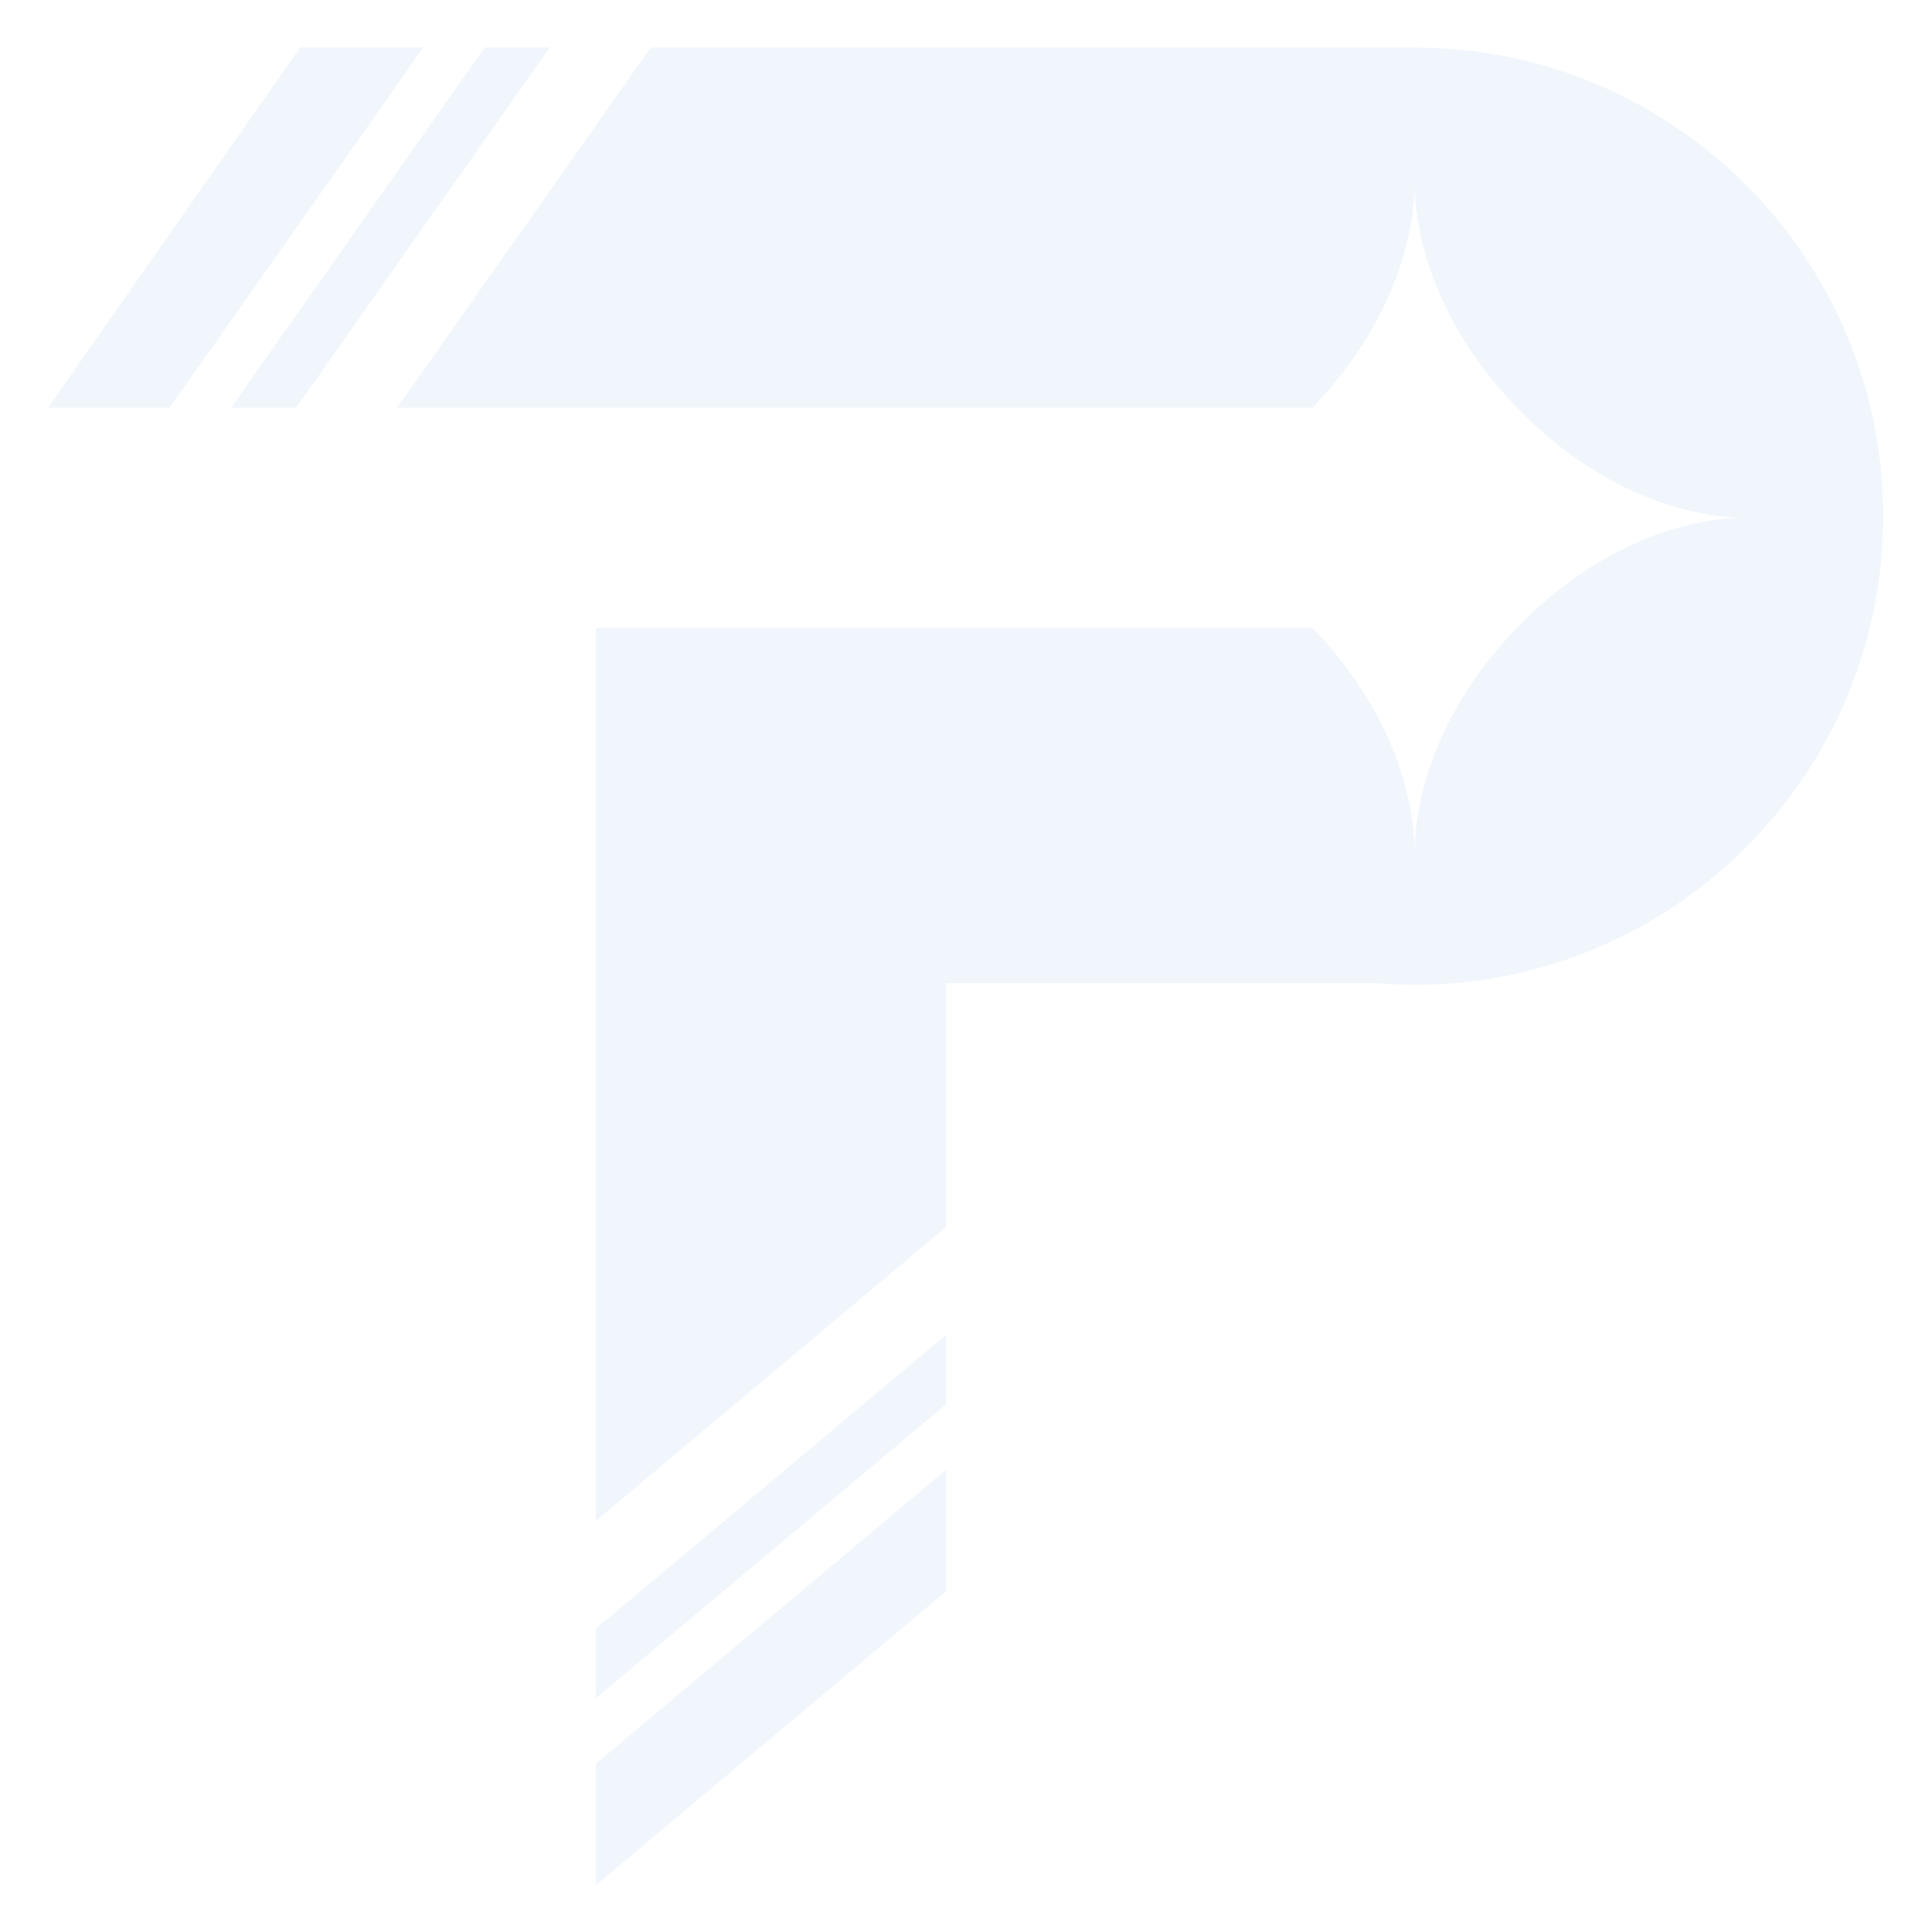
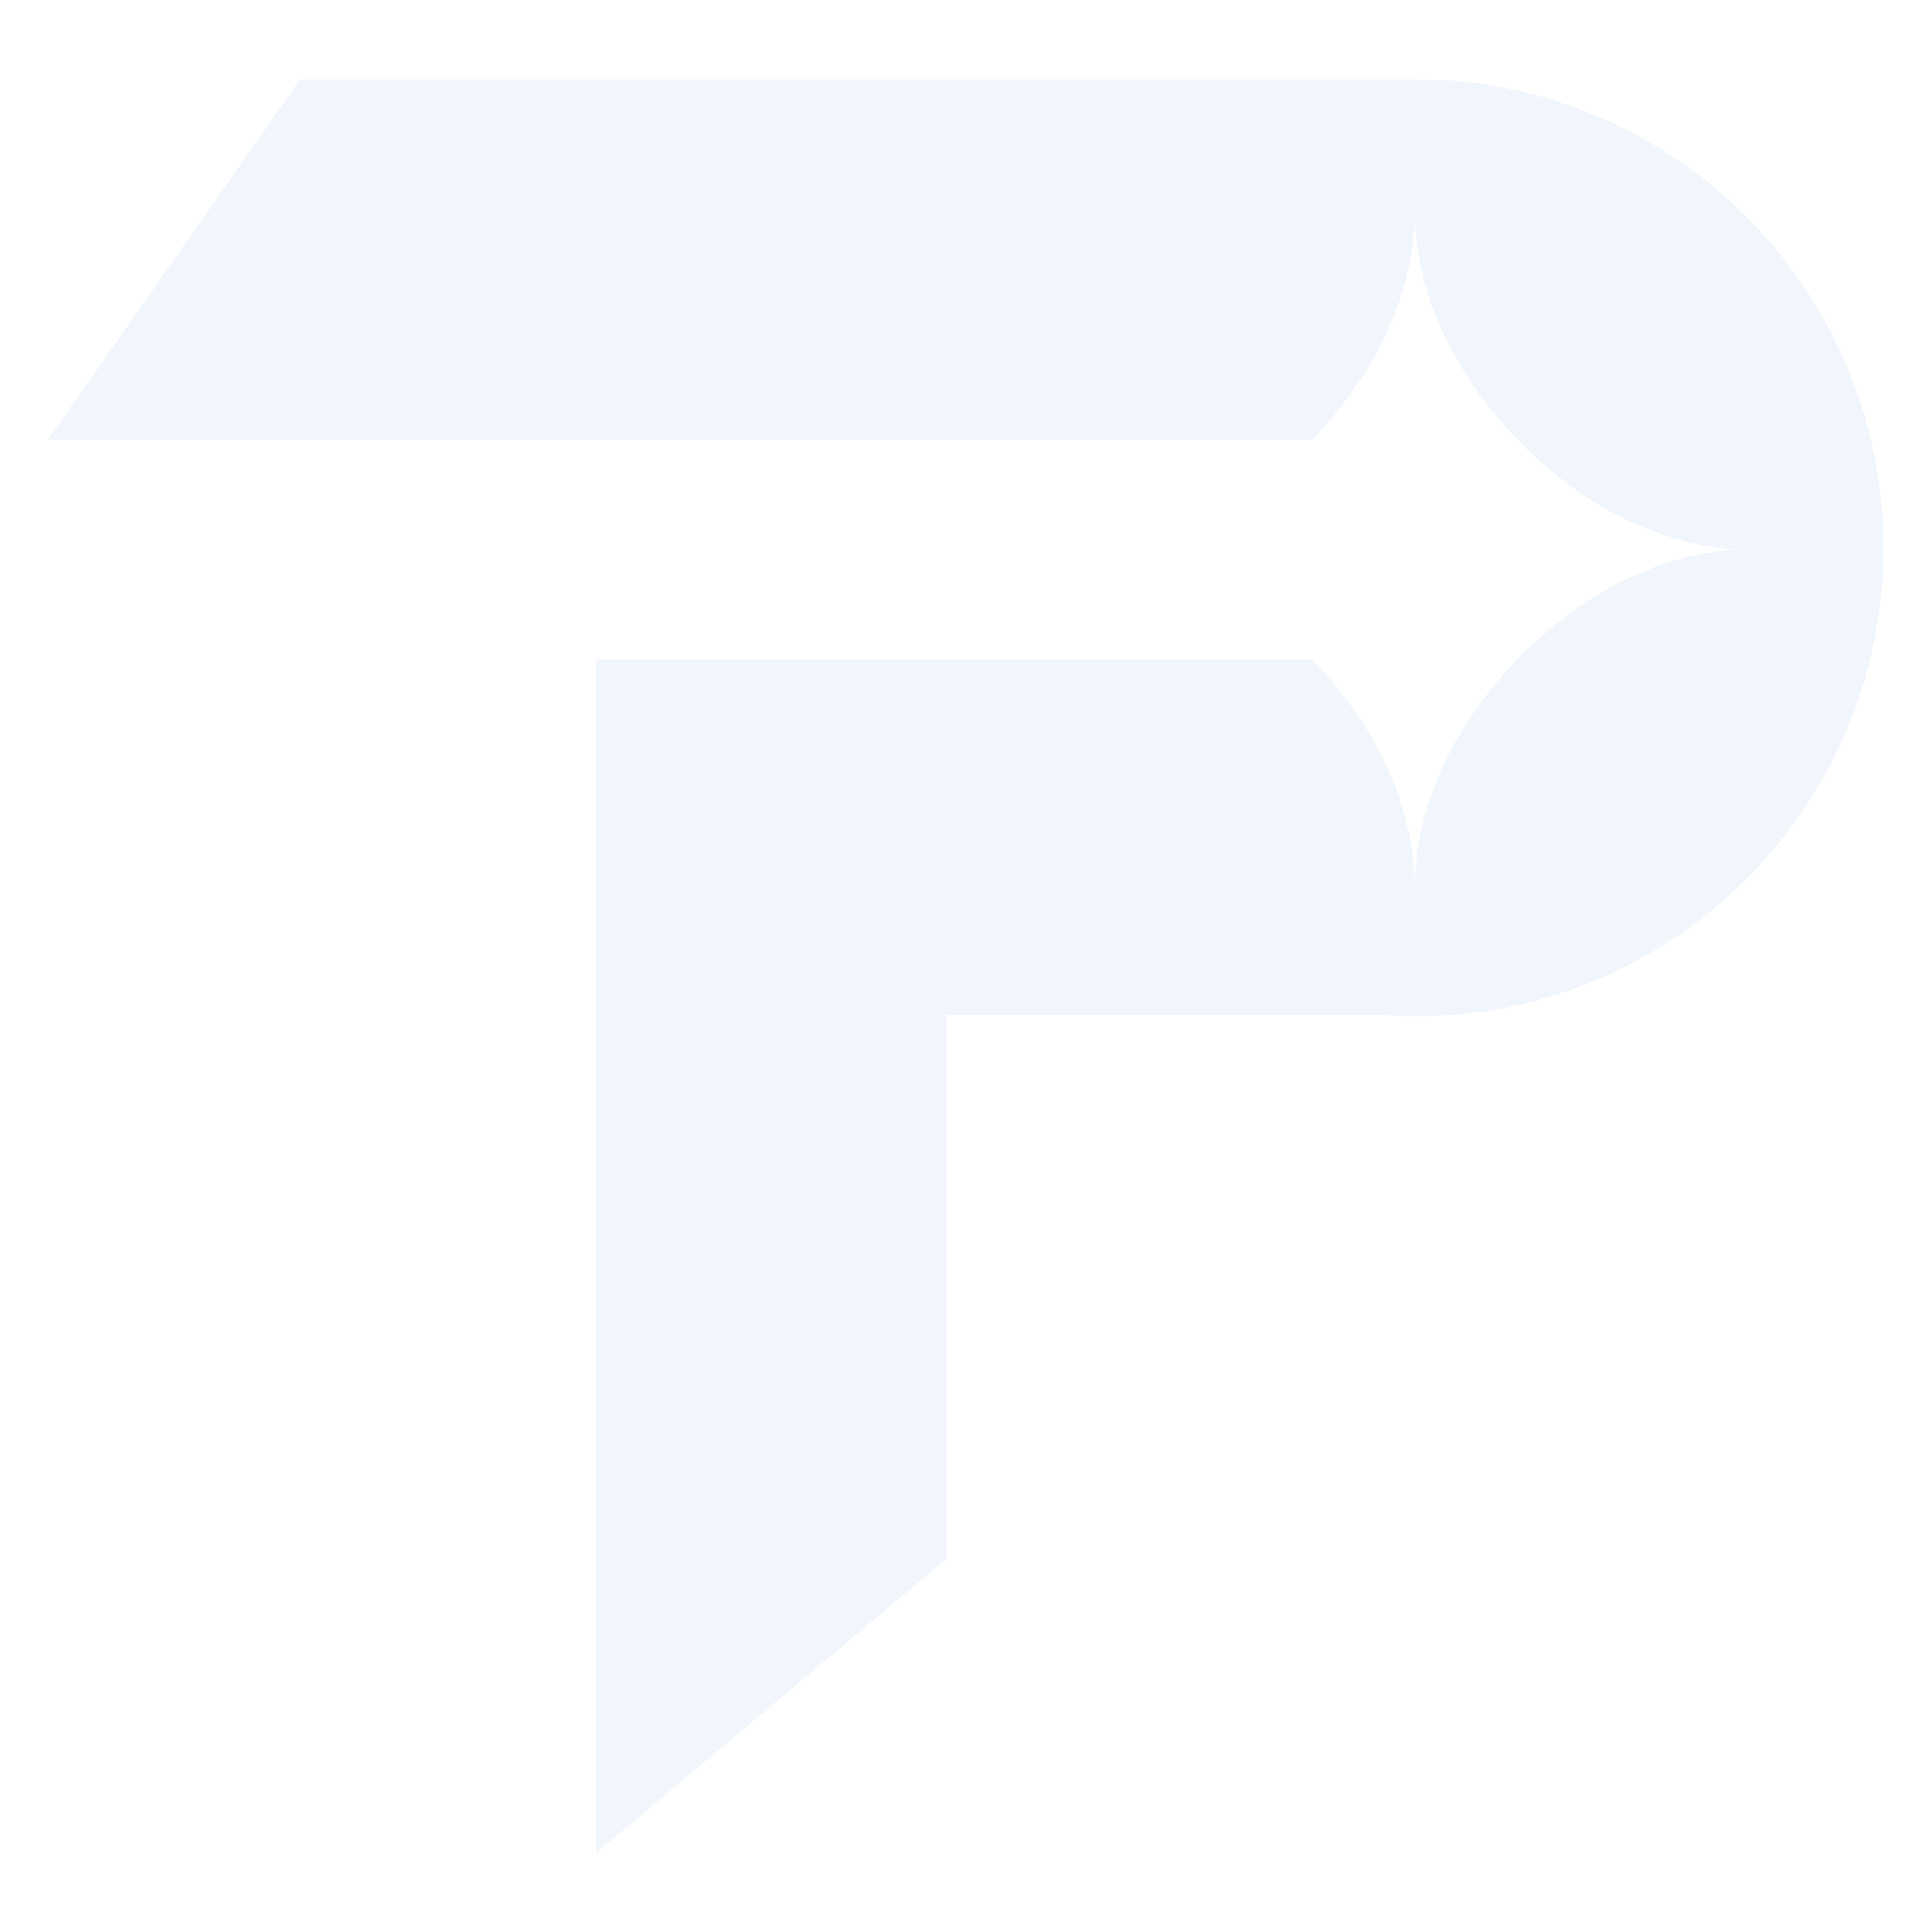
- <svg xmlns="http://www.w3.org/2000/svg" viewBox="855 1027 2435 2436" fill="#f0f6fc" fill-rule="evenodd" clip-rule="evenodd">
-   <path d="M1233.559,1086.917L1388.752,1086.917L1068.912,1541.091L915.543,1541.091L1233.559,1086.917ZM1466.179,1086.917L1548.253,1086.917L1228.412,1541.091L1146.338,1541.091L1466.179,1086.917ZM1675.644,1086.917L2638.874,1086.917C2964.987,1086.917 3229.749,1351.679 3229.749,1677.792C3229.749,2003.904 2964.987,2268.666 2638.874,2268.666C2622.228,2268.666 2605.742,2267.976 2589.443,2266.624L2048,2266.624L2048,2574.07L1606.294,2944.705L1606.294,1818.506L2509.789,1818.506C2606.496,1918.44 2638.874,2027.176 2638.874,2103.121C2638.874,2026.16 2672.125,1915.524 2771.878,1814.499C2871.63,1713.474 2980.872,1679.799 3056.863,1679.799C2980.872,1679.799 2871.63,1646.124 2771.878,1545.099C2672.125,1444.073 2638.874,1333.438 2638.874,1256.477C2638.874,1332.421 2606.496,1441.157 2509.789,1541.091L1355.804,1541.091L1675.644,1086.917ZM2048,2710.036L2048,2797.634L1606.294,3168.269L1606.294,3080.671L2048,2710.036ZM2048,2880.272L2048,3033.435L1607.571,3402.999L1606.294,3402.999L1606.294,3250.908L2048,2880.272Z" />
+ <svg xmlns="http://www.w3.org/2000/svg" viewBox="855 987 2436 2436" fill="#f0f6fc" fill-rule="evenodd" clip-rule="evenodd">
+   <path d="M1233.559,1086.917L2638.874,1086.917C2964.987,1086.917 3229.749,1351.679 3229.749,1677.792C3229.749,2003.904 2964.987,2268.666 2638.874,2268.666C2622.228,2268.666 2605.742,2267.976 2589.443,2266.624L2048,2266.624L2048,2952.907L1606.294,3323.542L1606.294,1818.506L2509.789,1818.506C2606.496,1918.44 2638.874,2027.176 2638.874,2103.121C2638.874,2026.16 2672.125,1915.524 2771.878,1814.499C2871.63,1713.474 2980.872,1679.799 3056.863,1679.799C2980.872,1679.799 2871.63,1646.124 2771.878,1545.099C2672.125,1444.073 2638.874,1333.438 2638.874,1256.477C2638.874,1332.421 2606.496,1441.157 2509.789,1541.091L915.543,1541.091L1233.559,1086.917Z" />
</svg>
